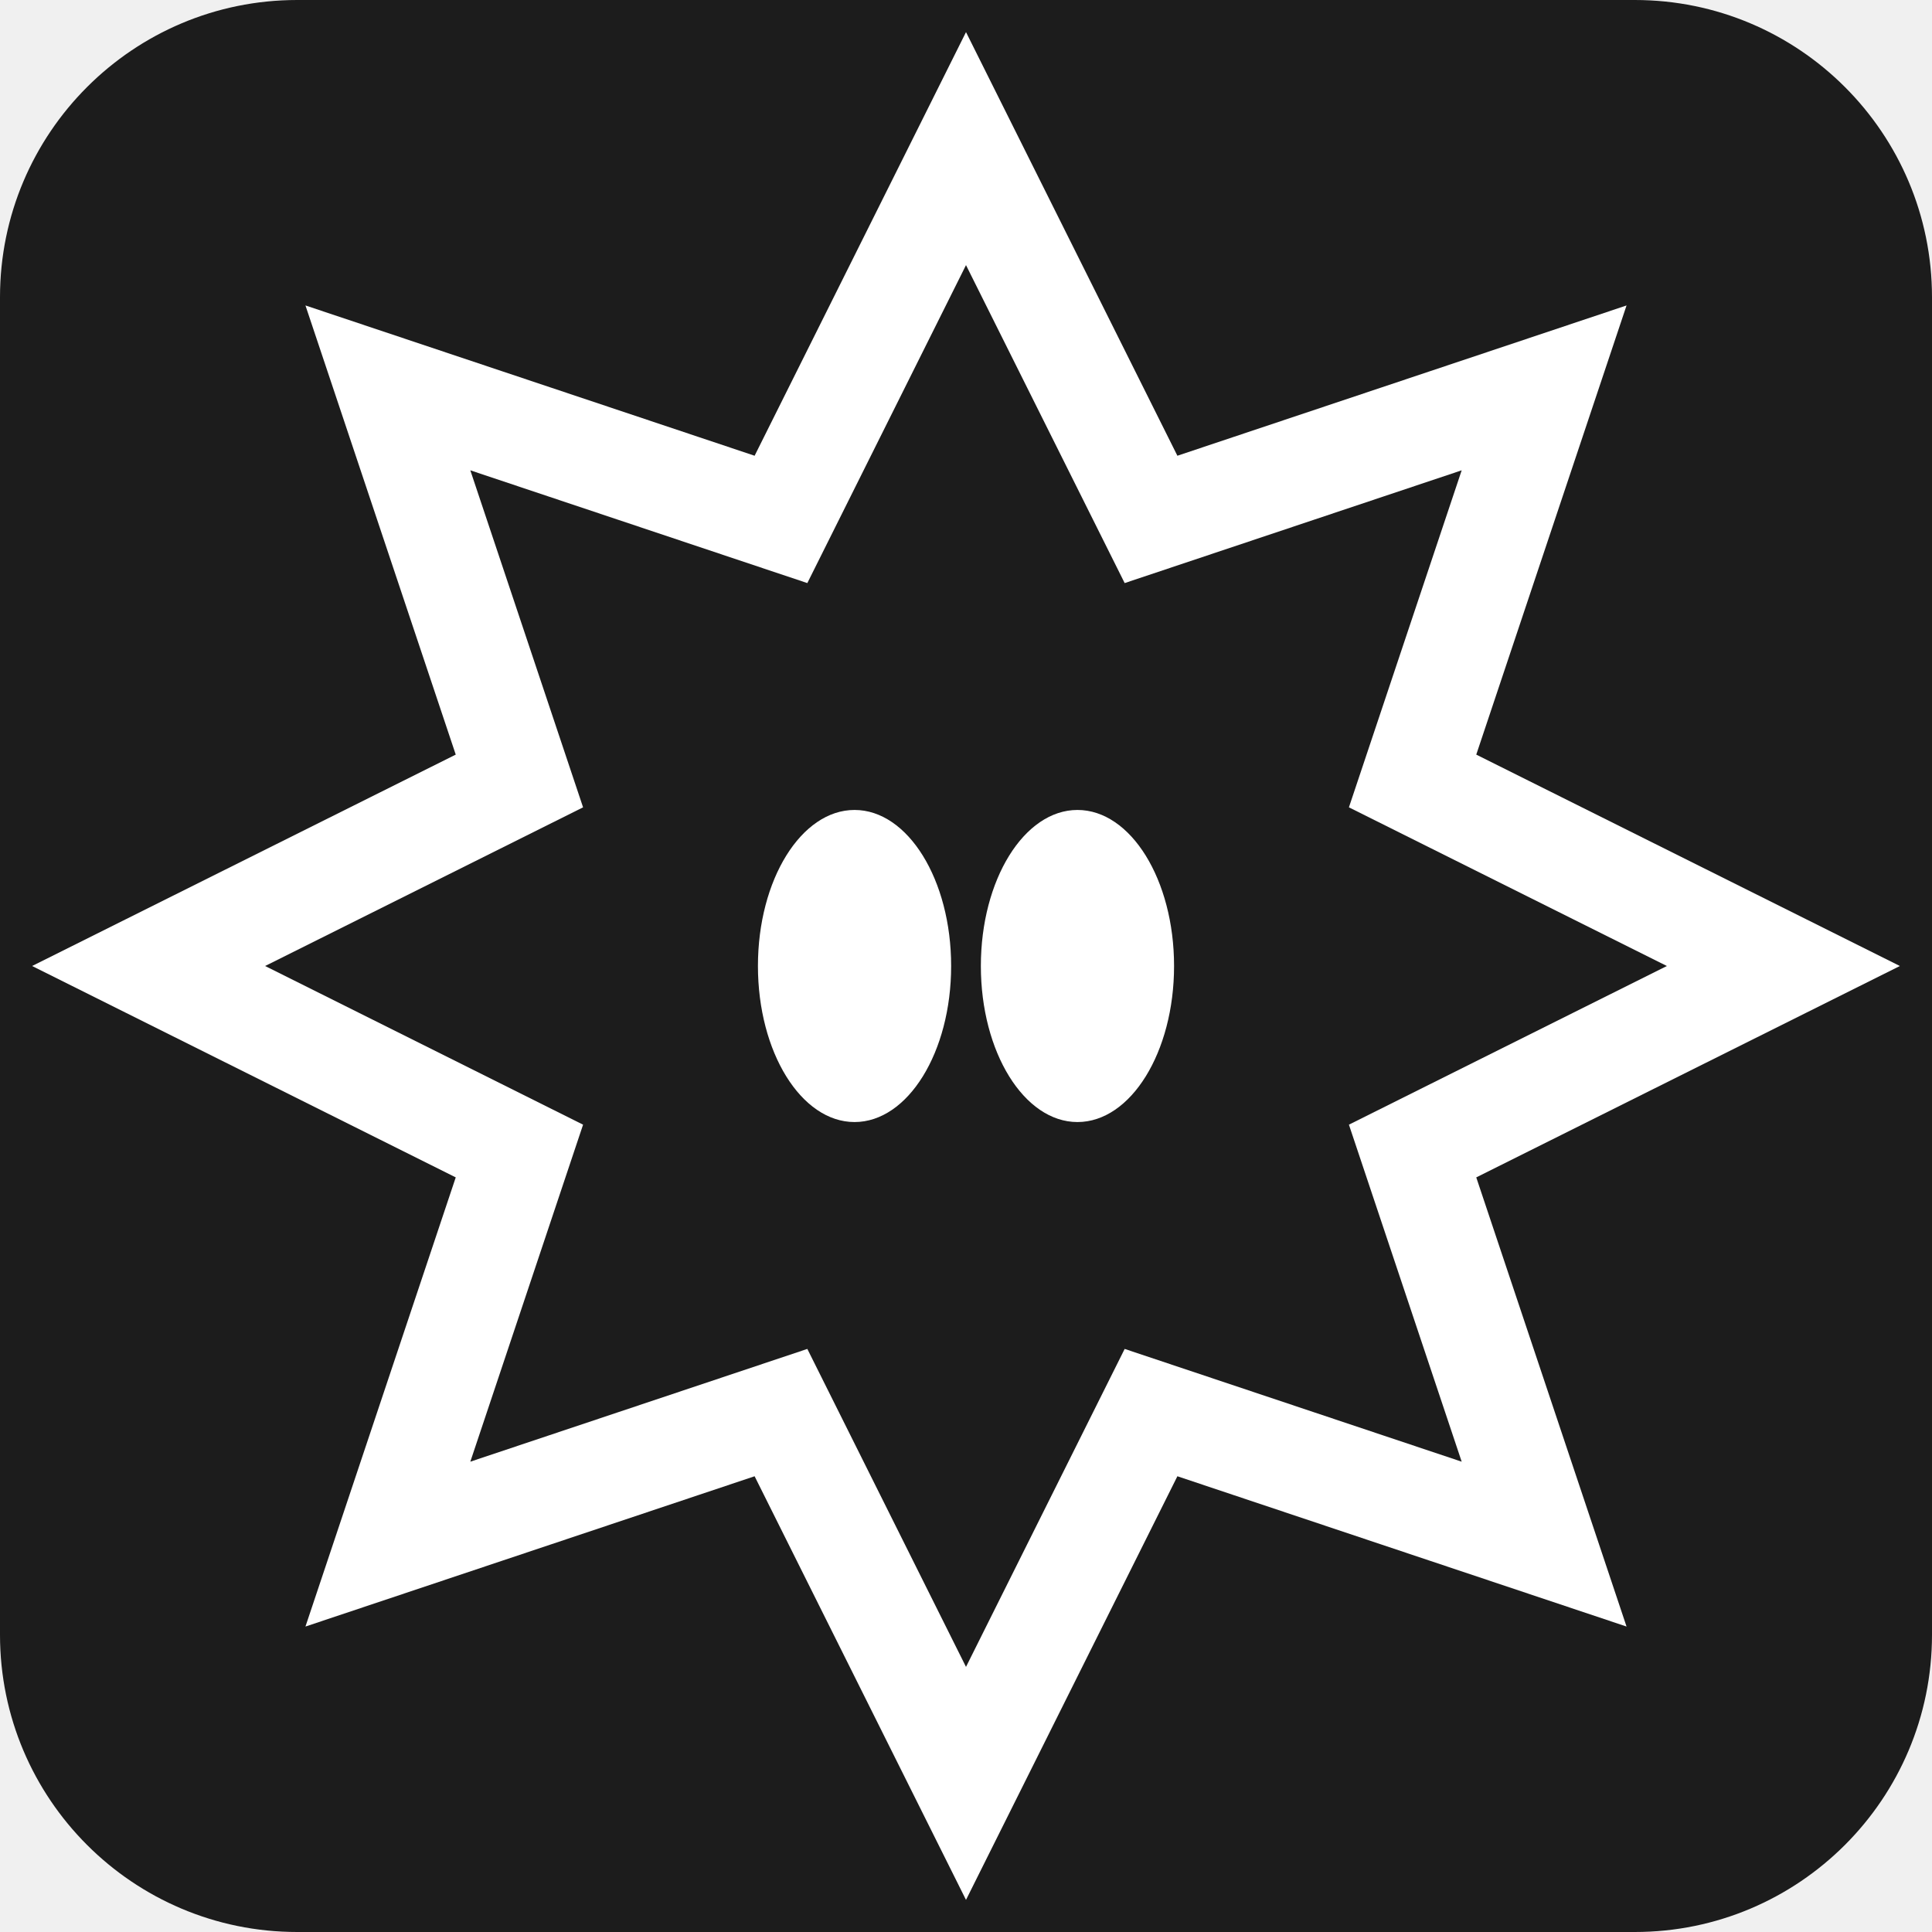
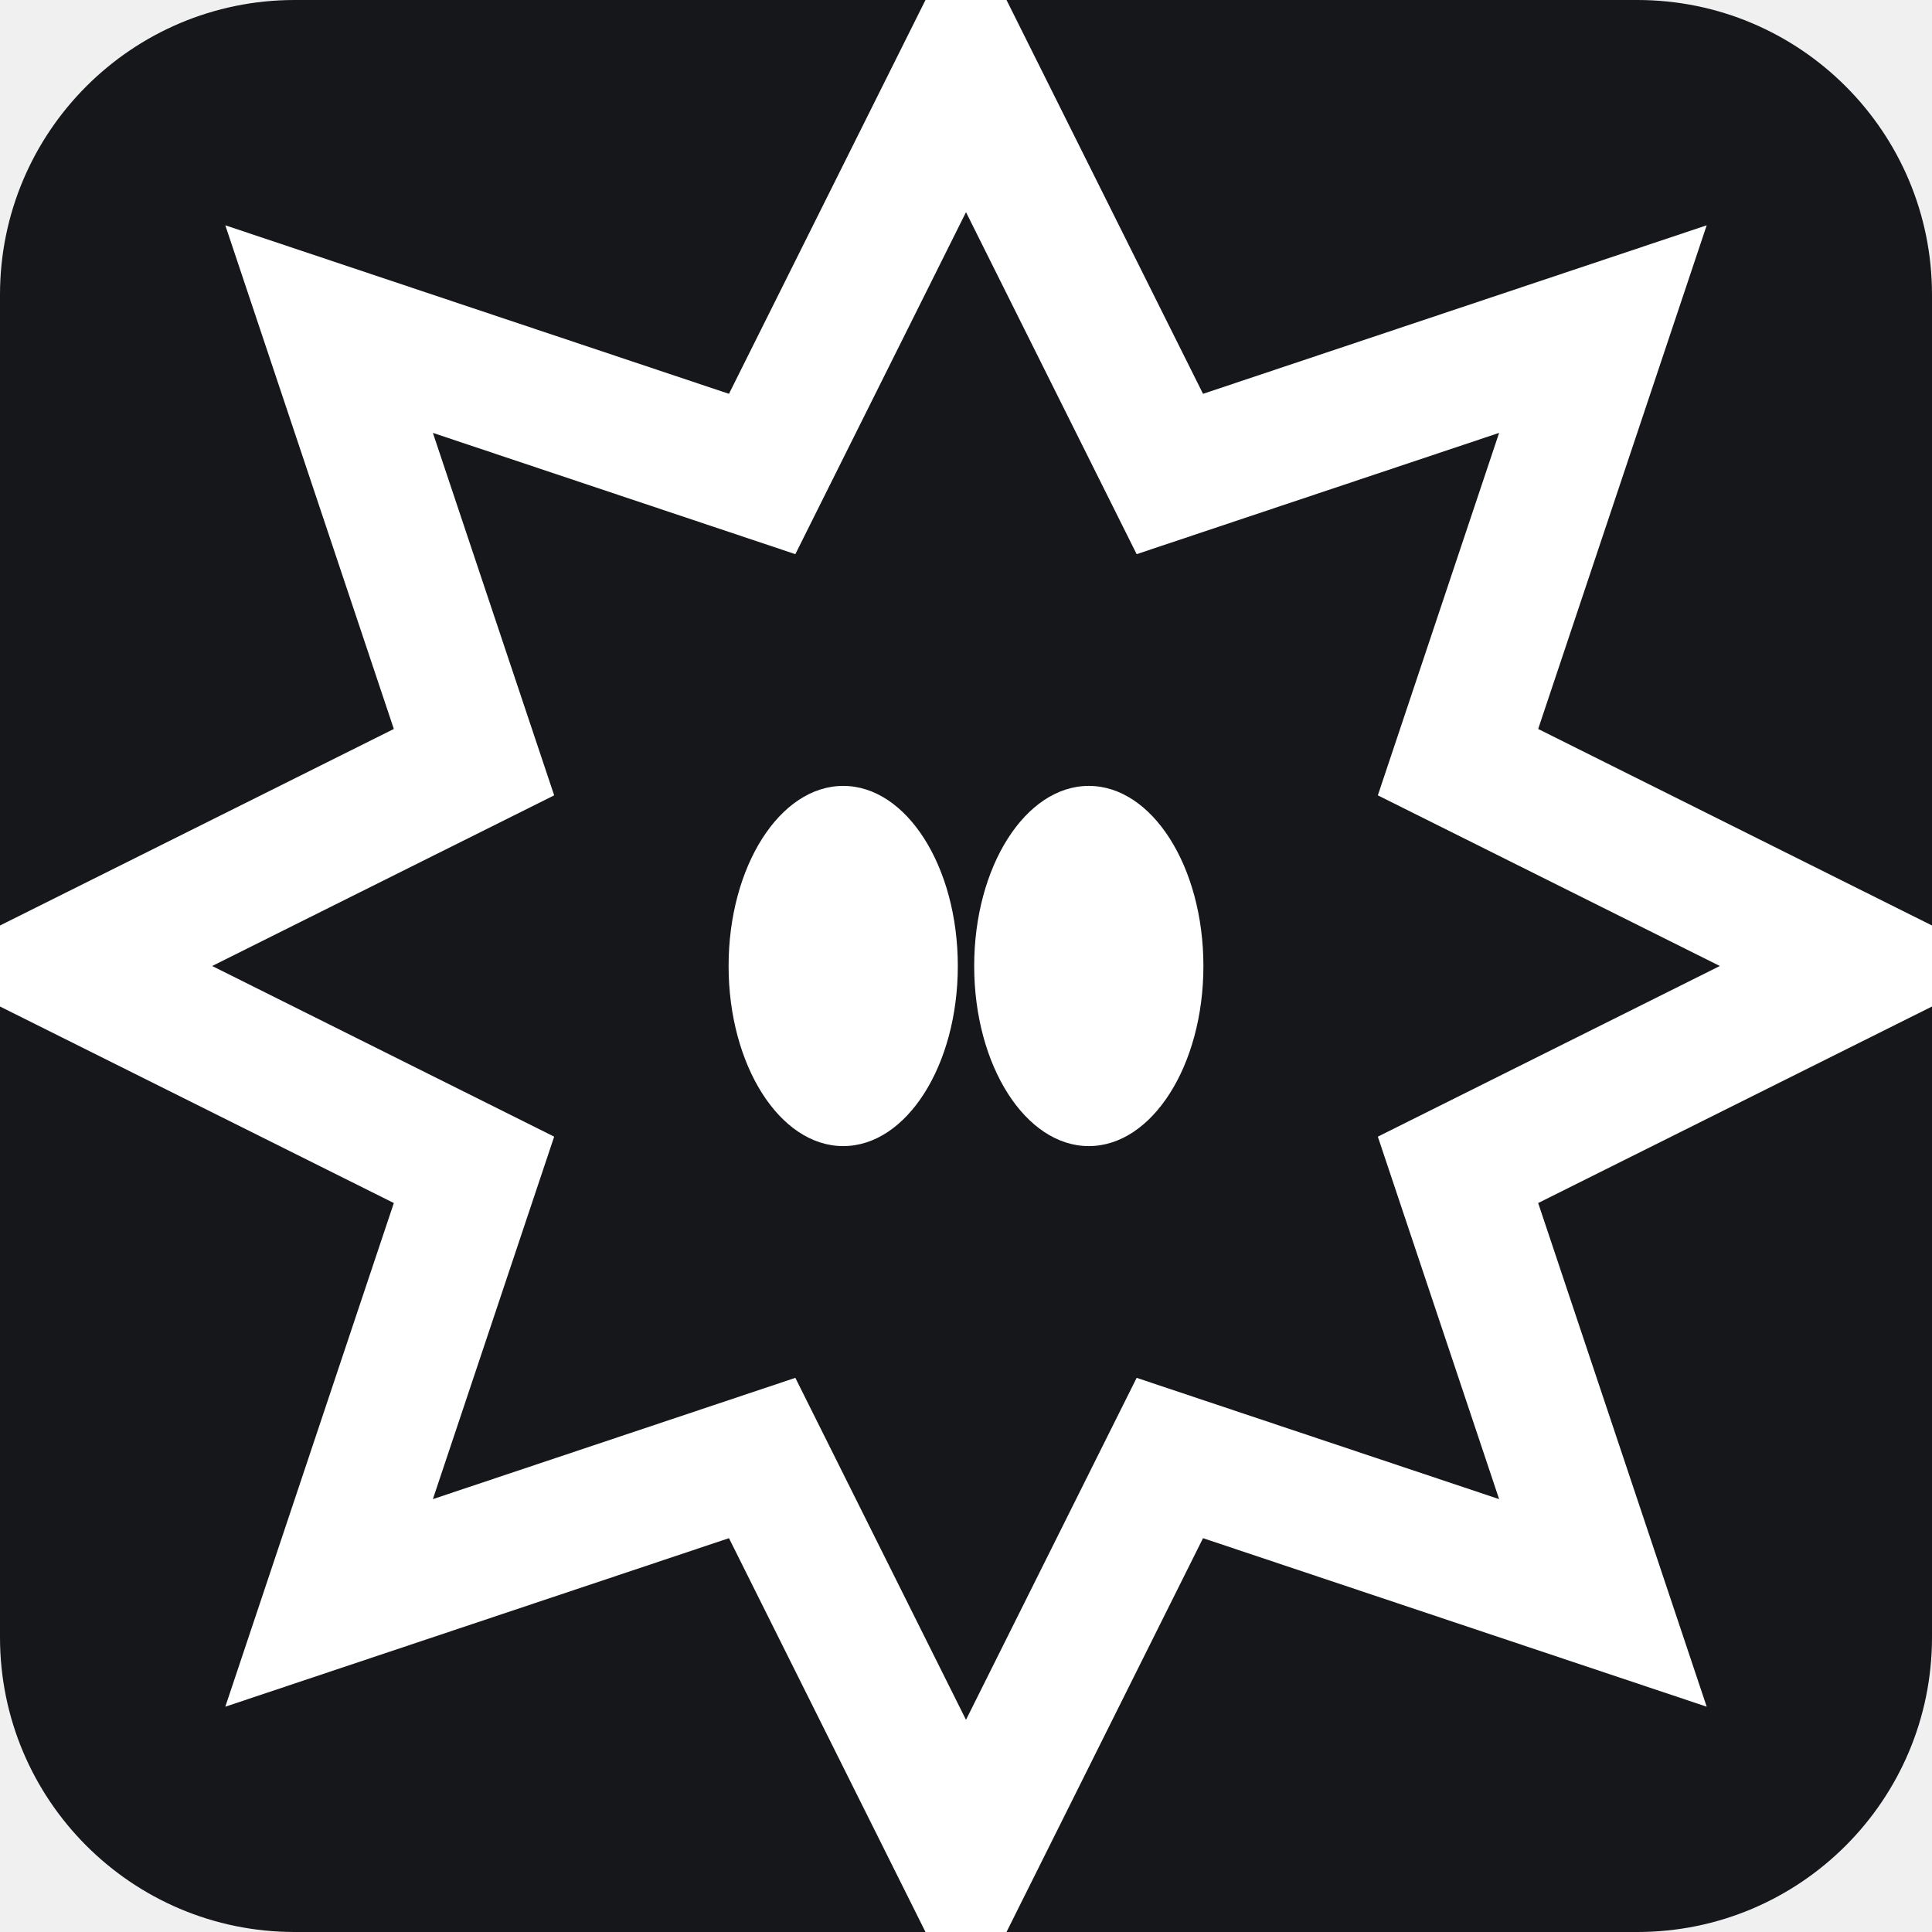
- <svg xmlns="http://www.w3.org/2000/svg" viewBox="-30 -30 260 260" width="100%" height="100%">
-   <rect x="-30" y="-30" width="260" height="260" rx="40" fill="#1c1c1c" />
-   <polygon points="100.0,-10.0 124.9,39.9 177.8,22.2 160.1,75.1 210.0,100.0 160.1,124.9 177.8,177.8 124.9,160.1 100.0,210.0 75.1,160.1 22.2,177.8 39.9,124.9 -10.0,100.0 39.9,75.1 22.2,22.2 75.1,39.9" fill="none" stroke="#ffffff" stroke-width="14" stroke-linejoin="miter" stroke-miterlimit="10" />
-   <ellipse cx="85" cy="100" rx="13" ry="21" fill="#ffffff" />
-   <ellipse cx="115" cy="100" rx="13" ry="21" fill="#ffffff" />
+ <svg xmlns="http://www.w3.org/2000/svg" viewBox="-18 -18 236 236" width="100%" height="100%">
+   <rect x="-18" y="-18" width="236" height="236" rx="36" fill="#16171b" />
+   <polygon points="100.0,-10.0 124.9,39.9 177.8,22.2 160.1,75.1 210.0,100.0 160.1,124.9 177.8,177.8 124.9,160.1 100.0,210.0 75.1,160.1 22.2,177.8 39.9,124.9 -10.0,100.0 39.9,75.1 22.2,22.2 75.1,39.9" fill="none" stroke="#ffffff" stroke-width="16" stroke-linejoin="miter" stroke-miterlimit="10" />
+   <ellipse cx="85" cy="100" rx="14" ry="22" fill="#ffffff" />
+   <ellipse cx="115" cy="100" rx="14" ry="22" fill="#ffffff" />
</svg>
